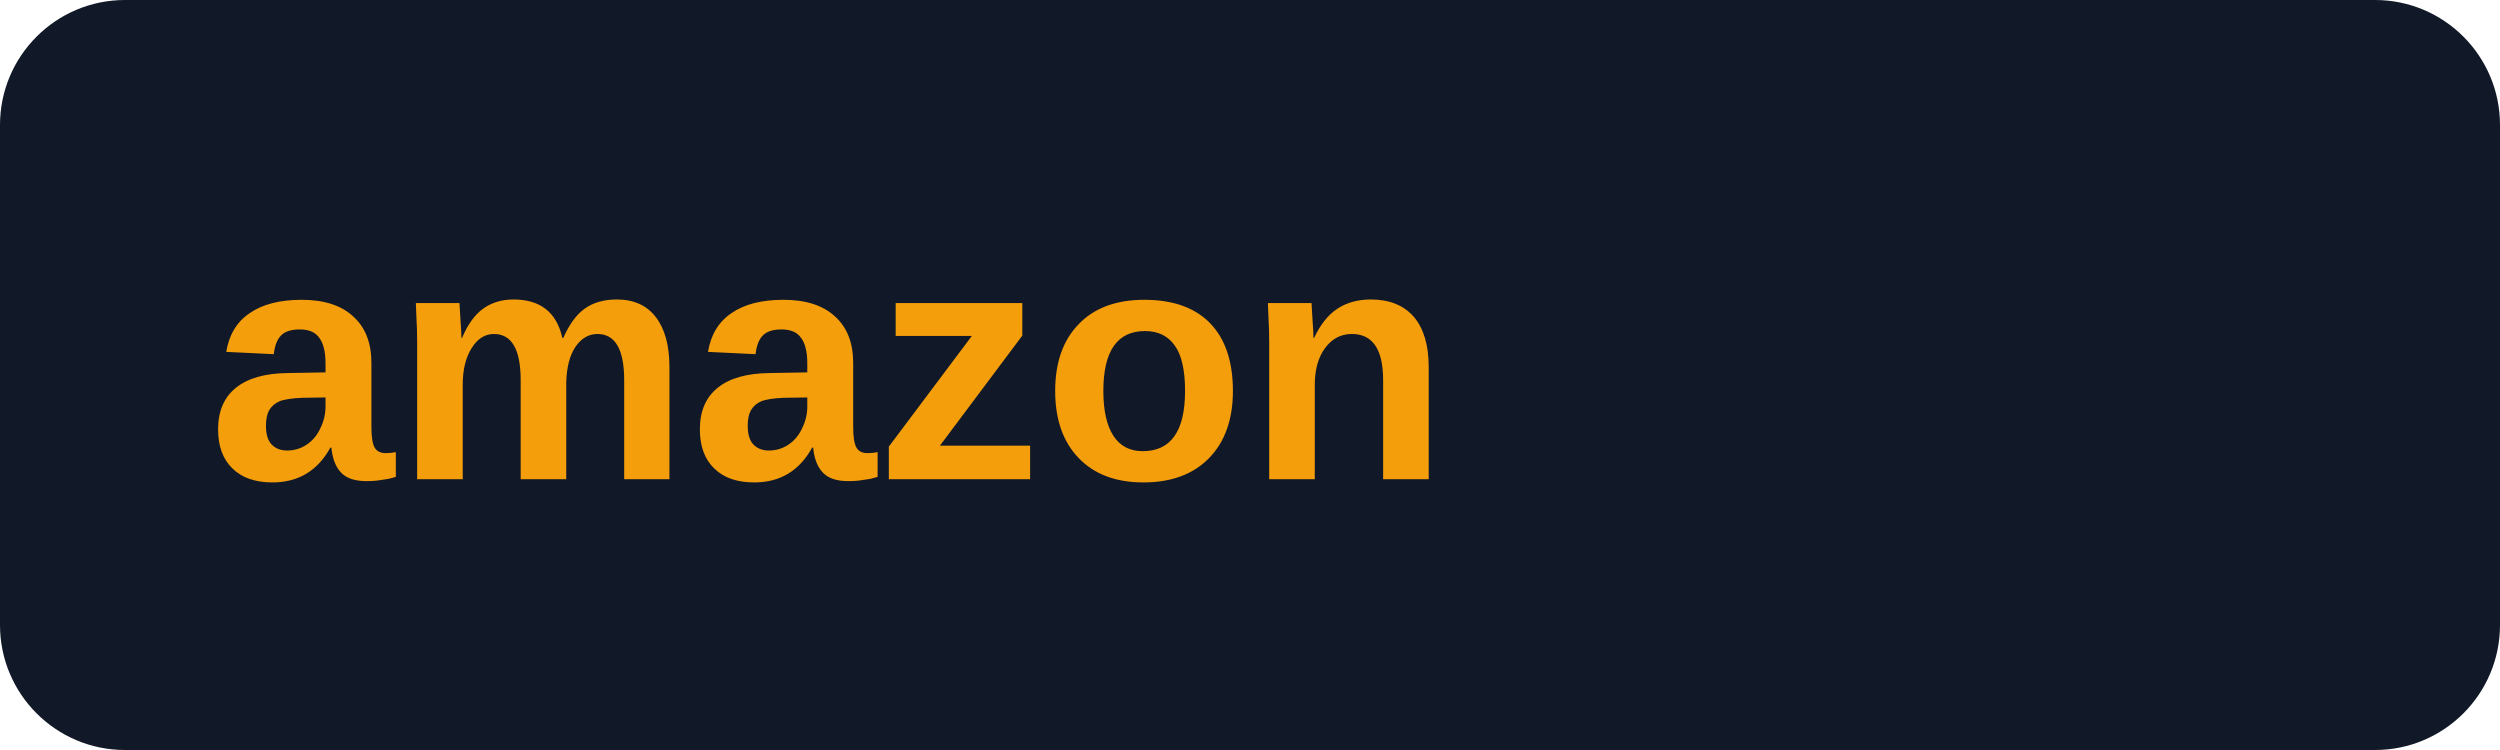
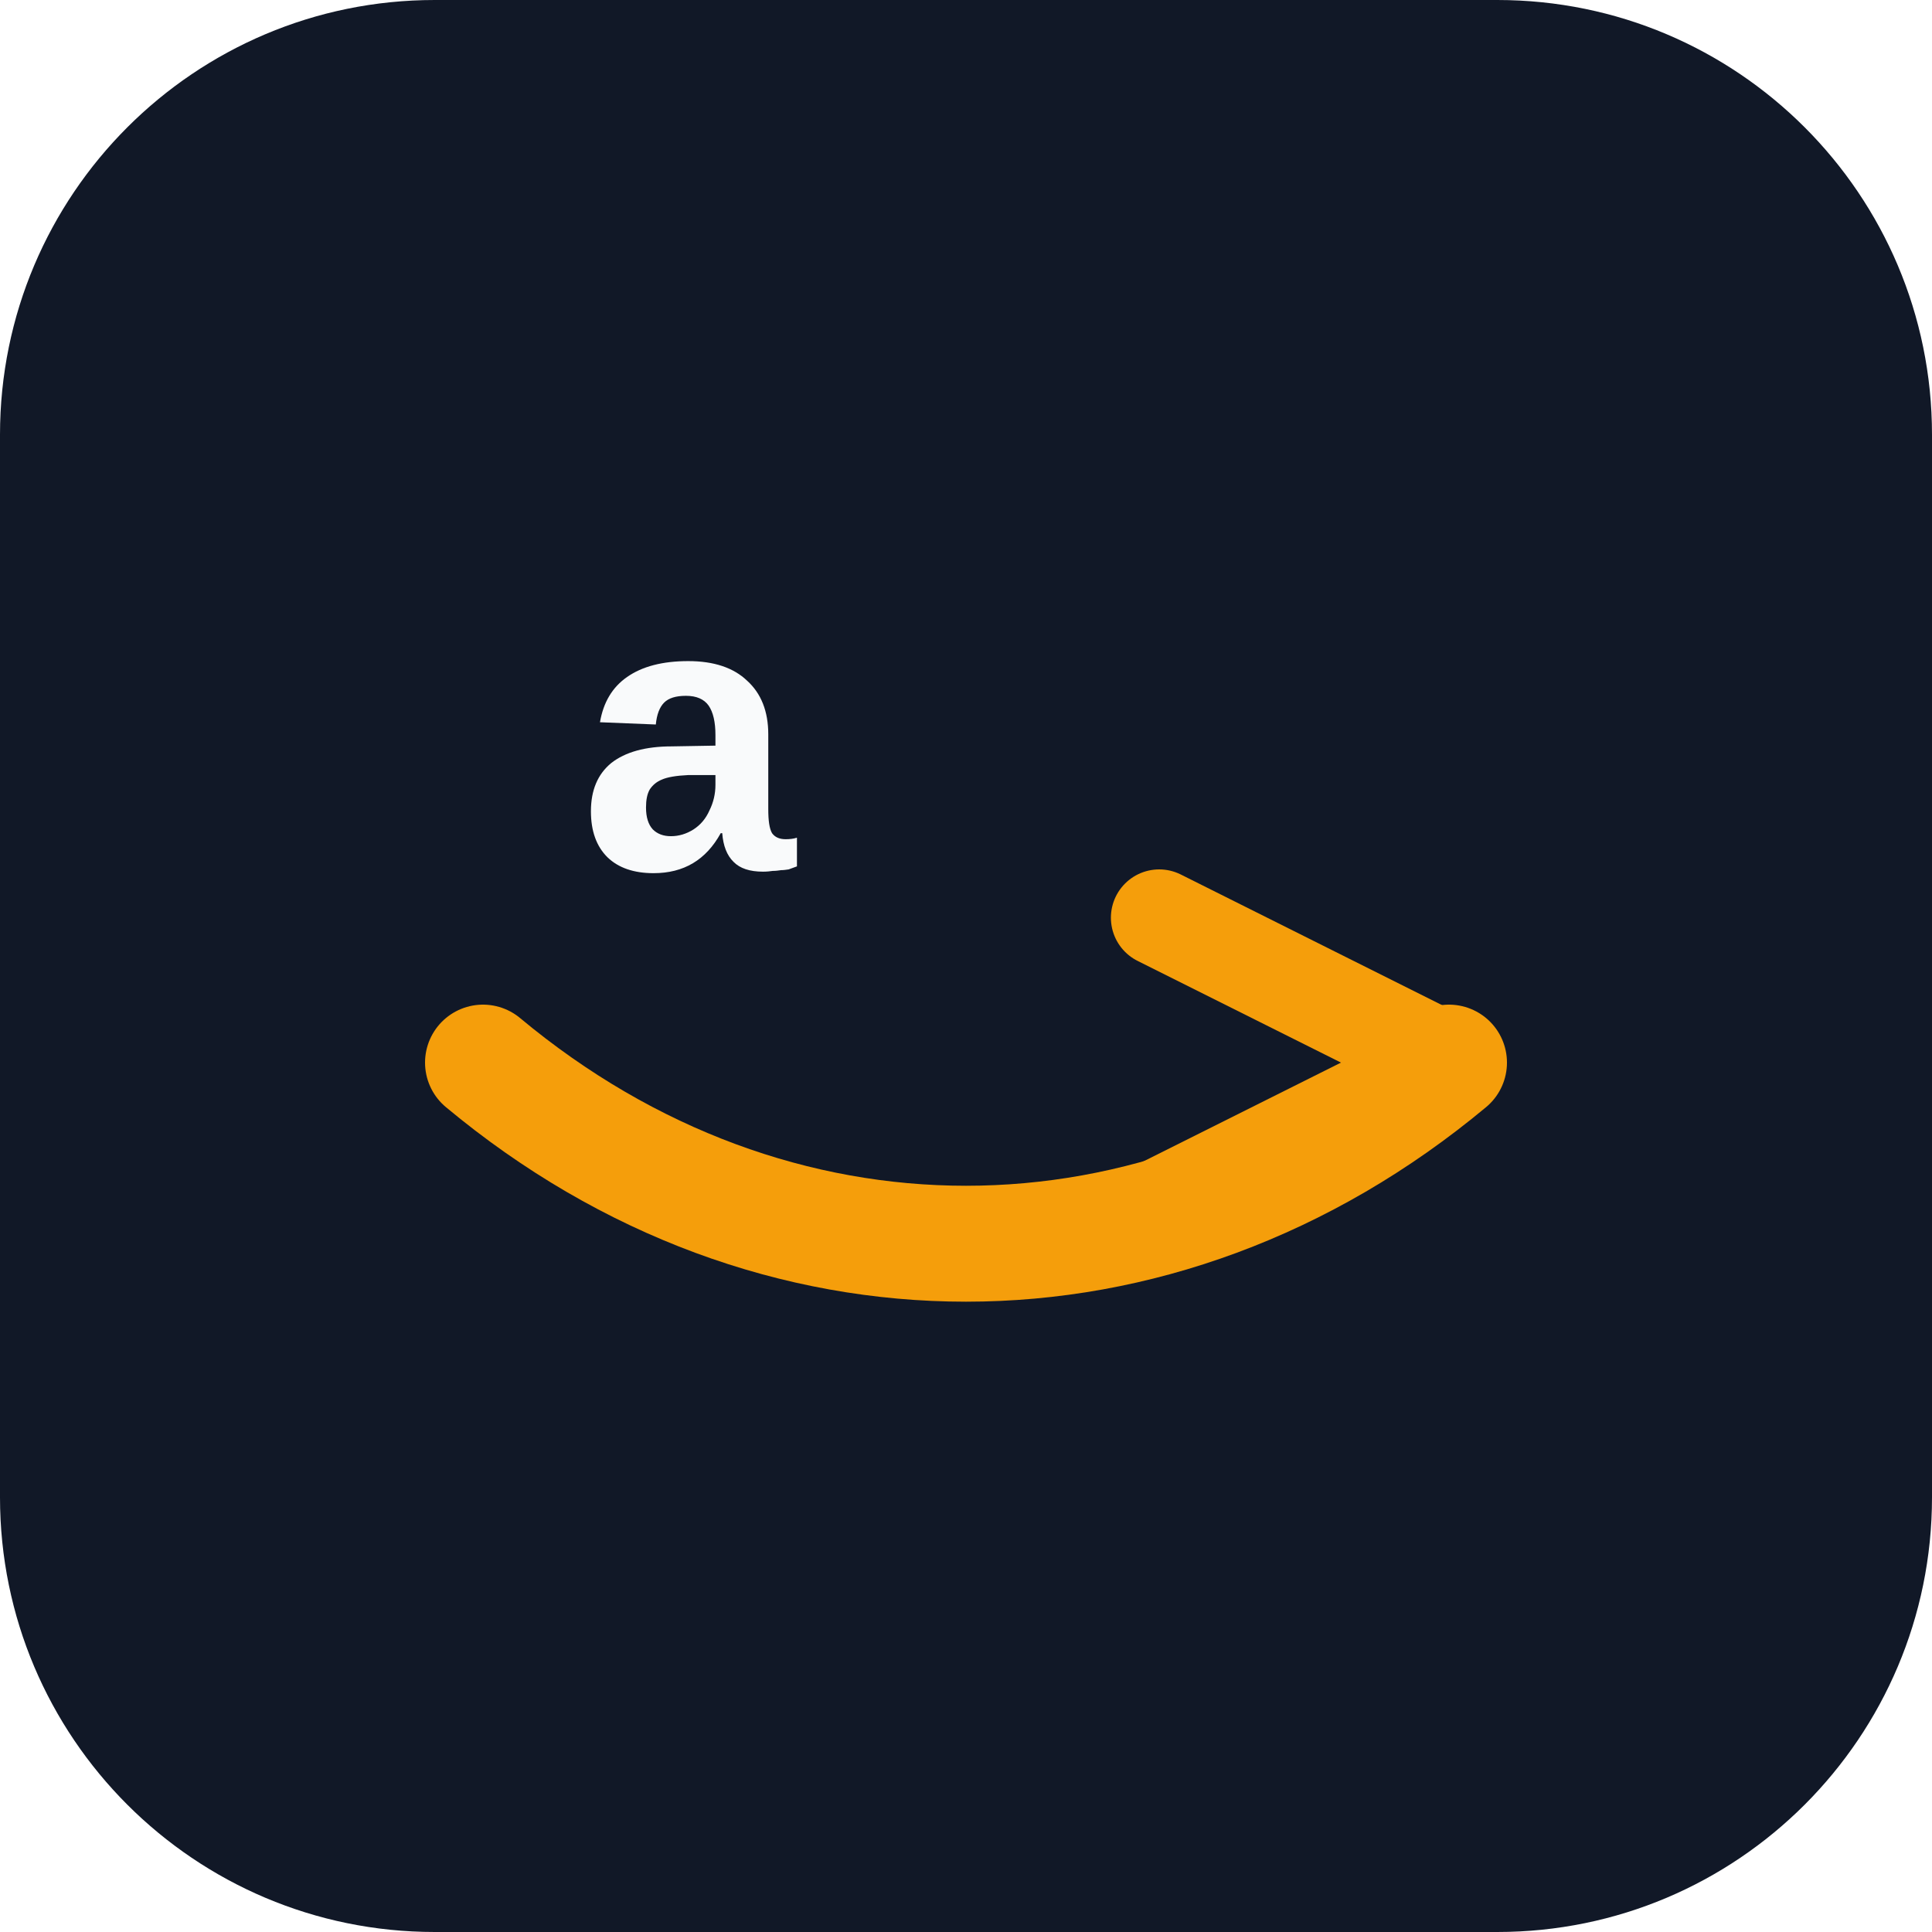
- <svg xmlns="http://www.w3.org/2000/svg" width="120" height="36" viewBox="0 0 120 36" role="img" aria-label="Amazon logo">
-   <rect width="120" height="36" rx="6" fill="#111827" />
-   <text x="10" y="23" font-size="16" fill="#f59e0b" font-family="Arial, sans-serif" font-weight="700">amazon</text>
+ <svg xmlns="http://www.w3.org/2000/svg" width="40" height="40" viewBox="0 0 40 40" role="img" aria-label="Amazon logo">
+   <rect width="40" height="40" rx="9" fill="#111827" />
+   <path d="M10 22c6 5 14 5 20 0" stroke="#f59e0b" stroke-width="2.4" stroke-linecap="round" fill="none" />
+   <path d="M24 19l6 3-6 3" stroke="#f59e0b" stroke-width="2" fill="none" stroke-linecap="round" stroke-linejoin="round" />
+   <text x="12" y="18" font-size="8" fill="#f9fafb" font-family="Arial, sans-serif" font-weight="700">a</text>
</svg>
